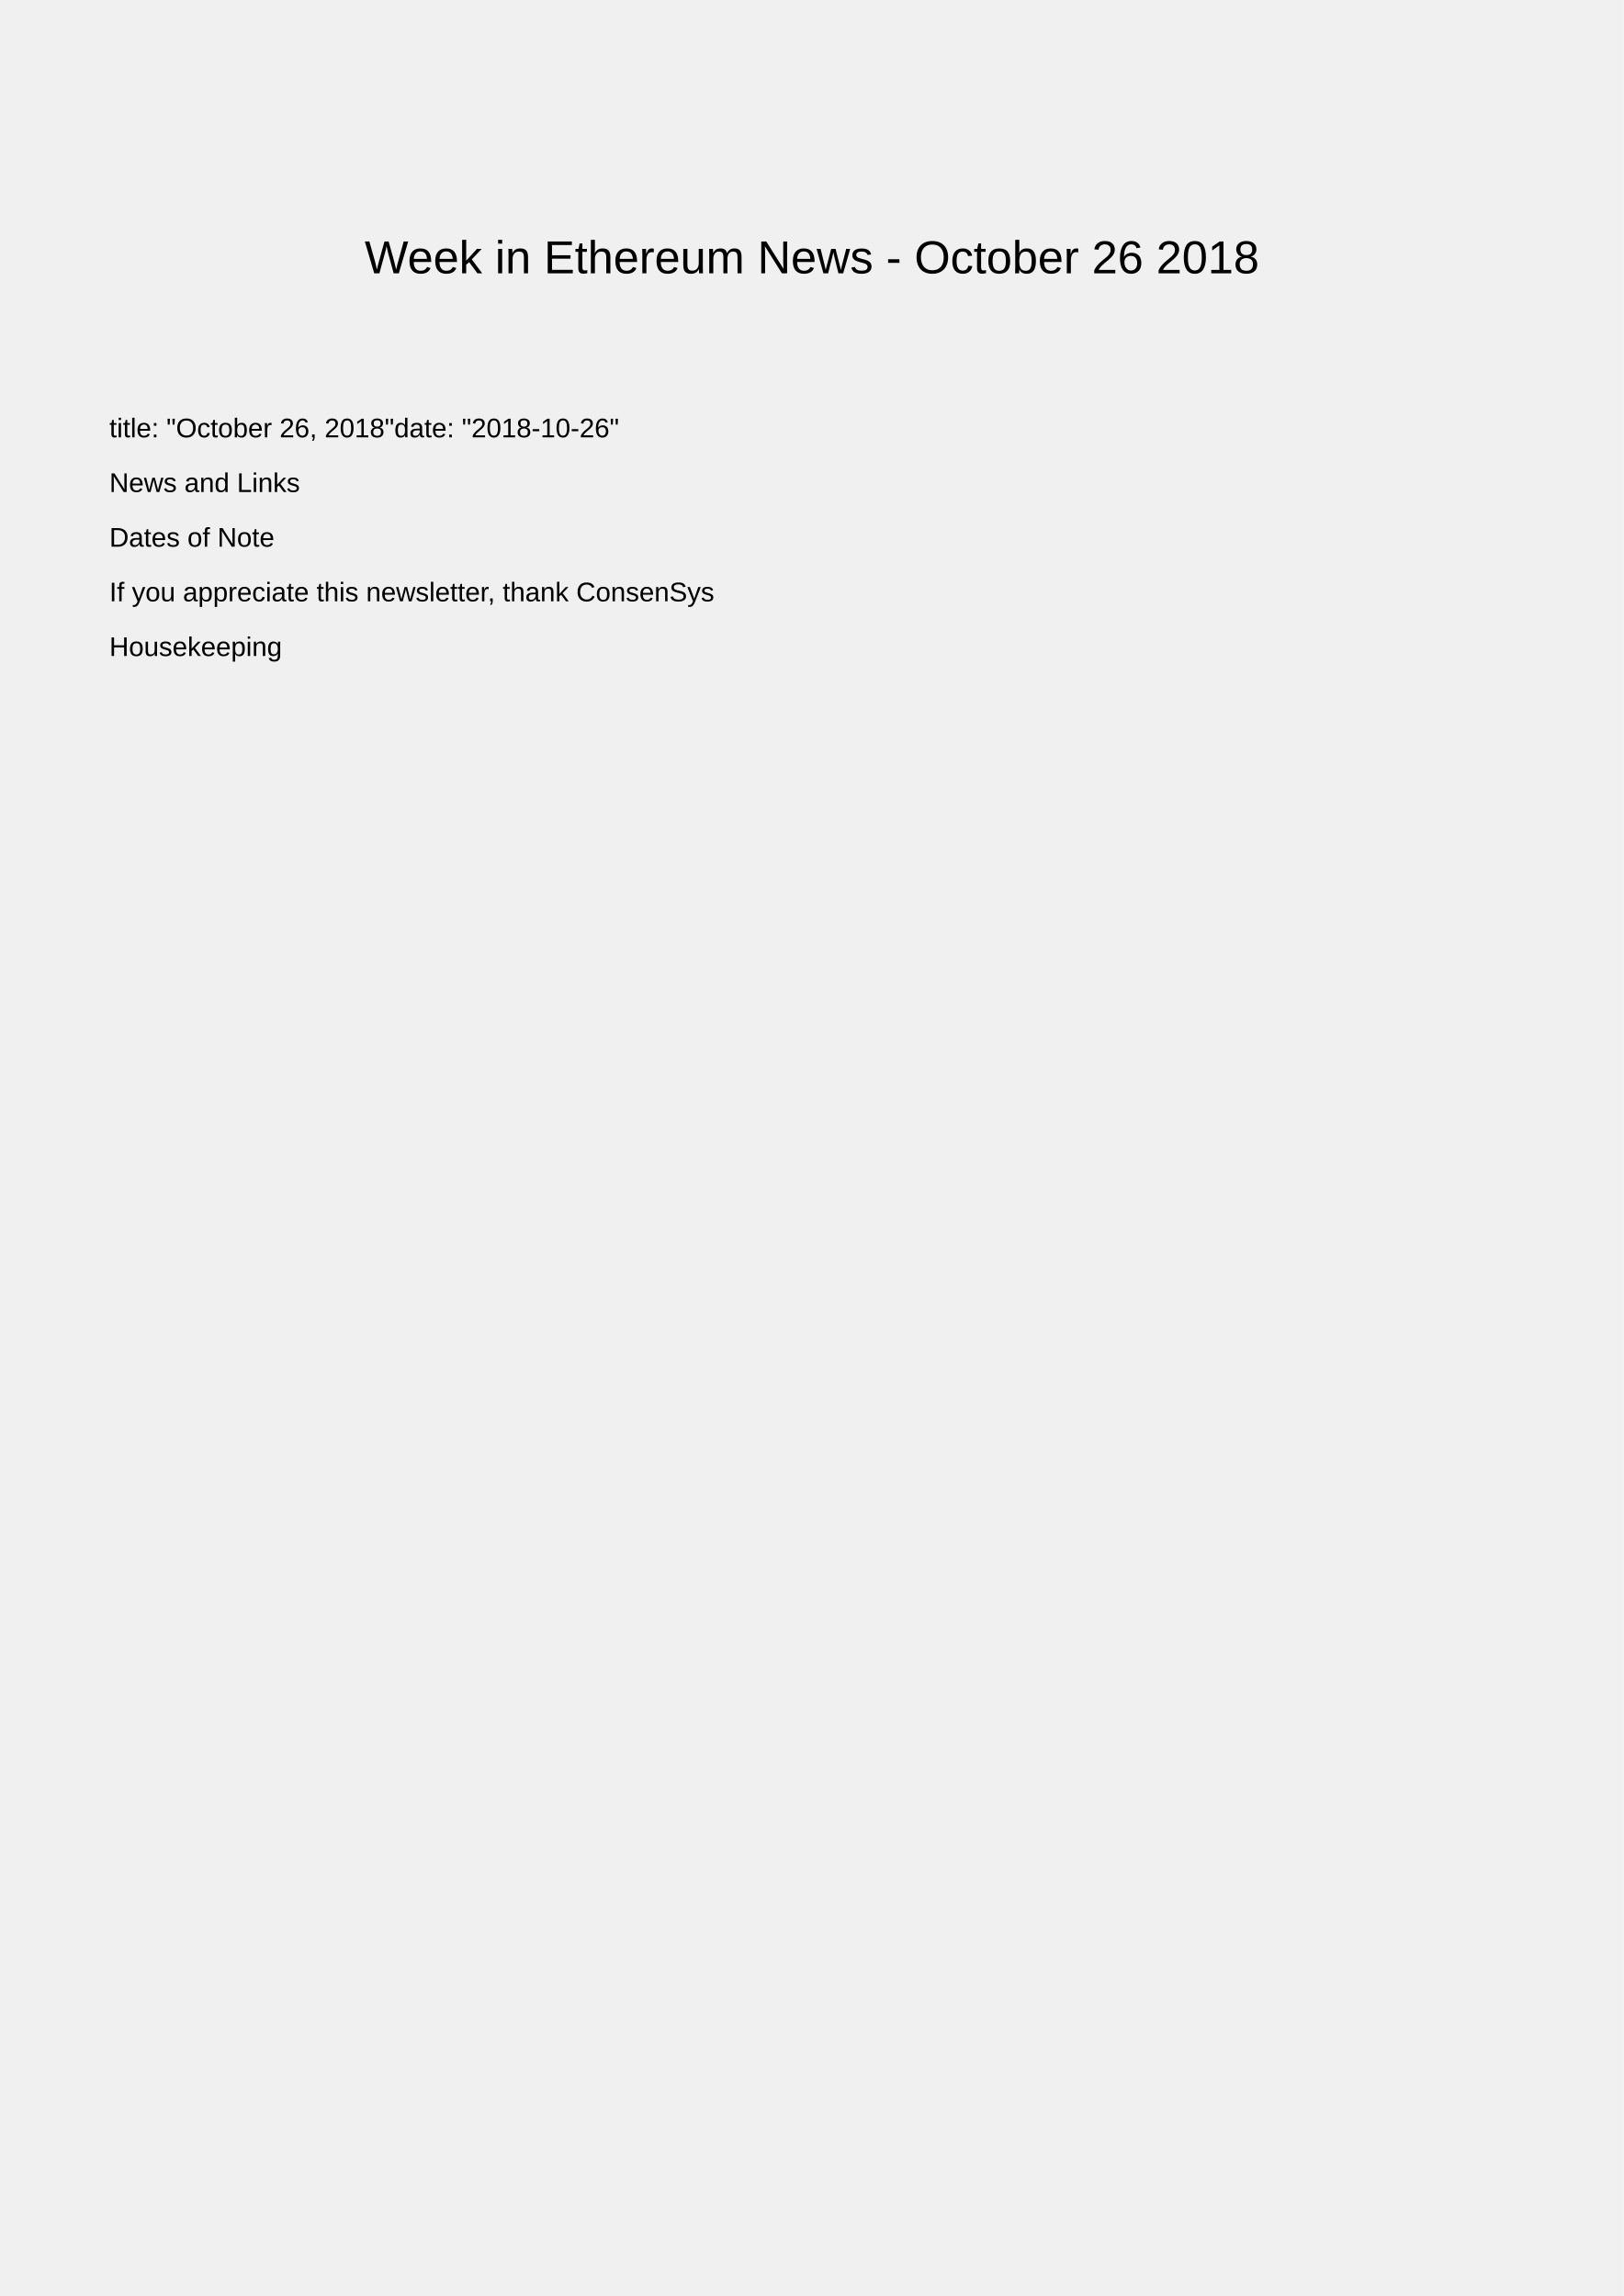
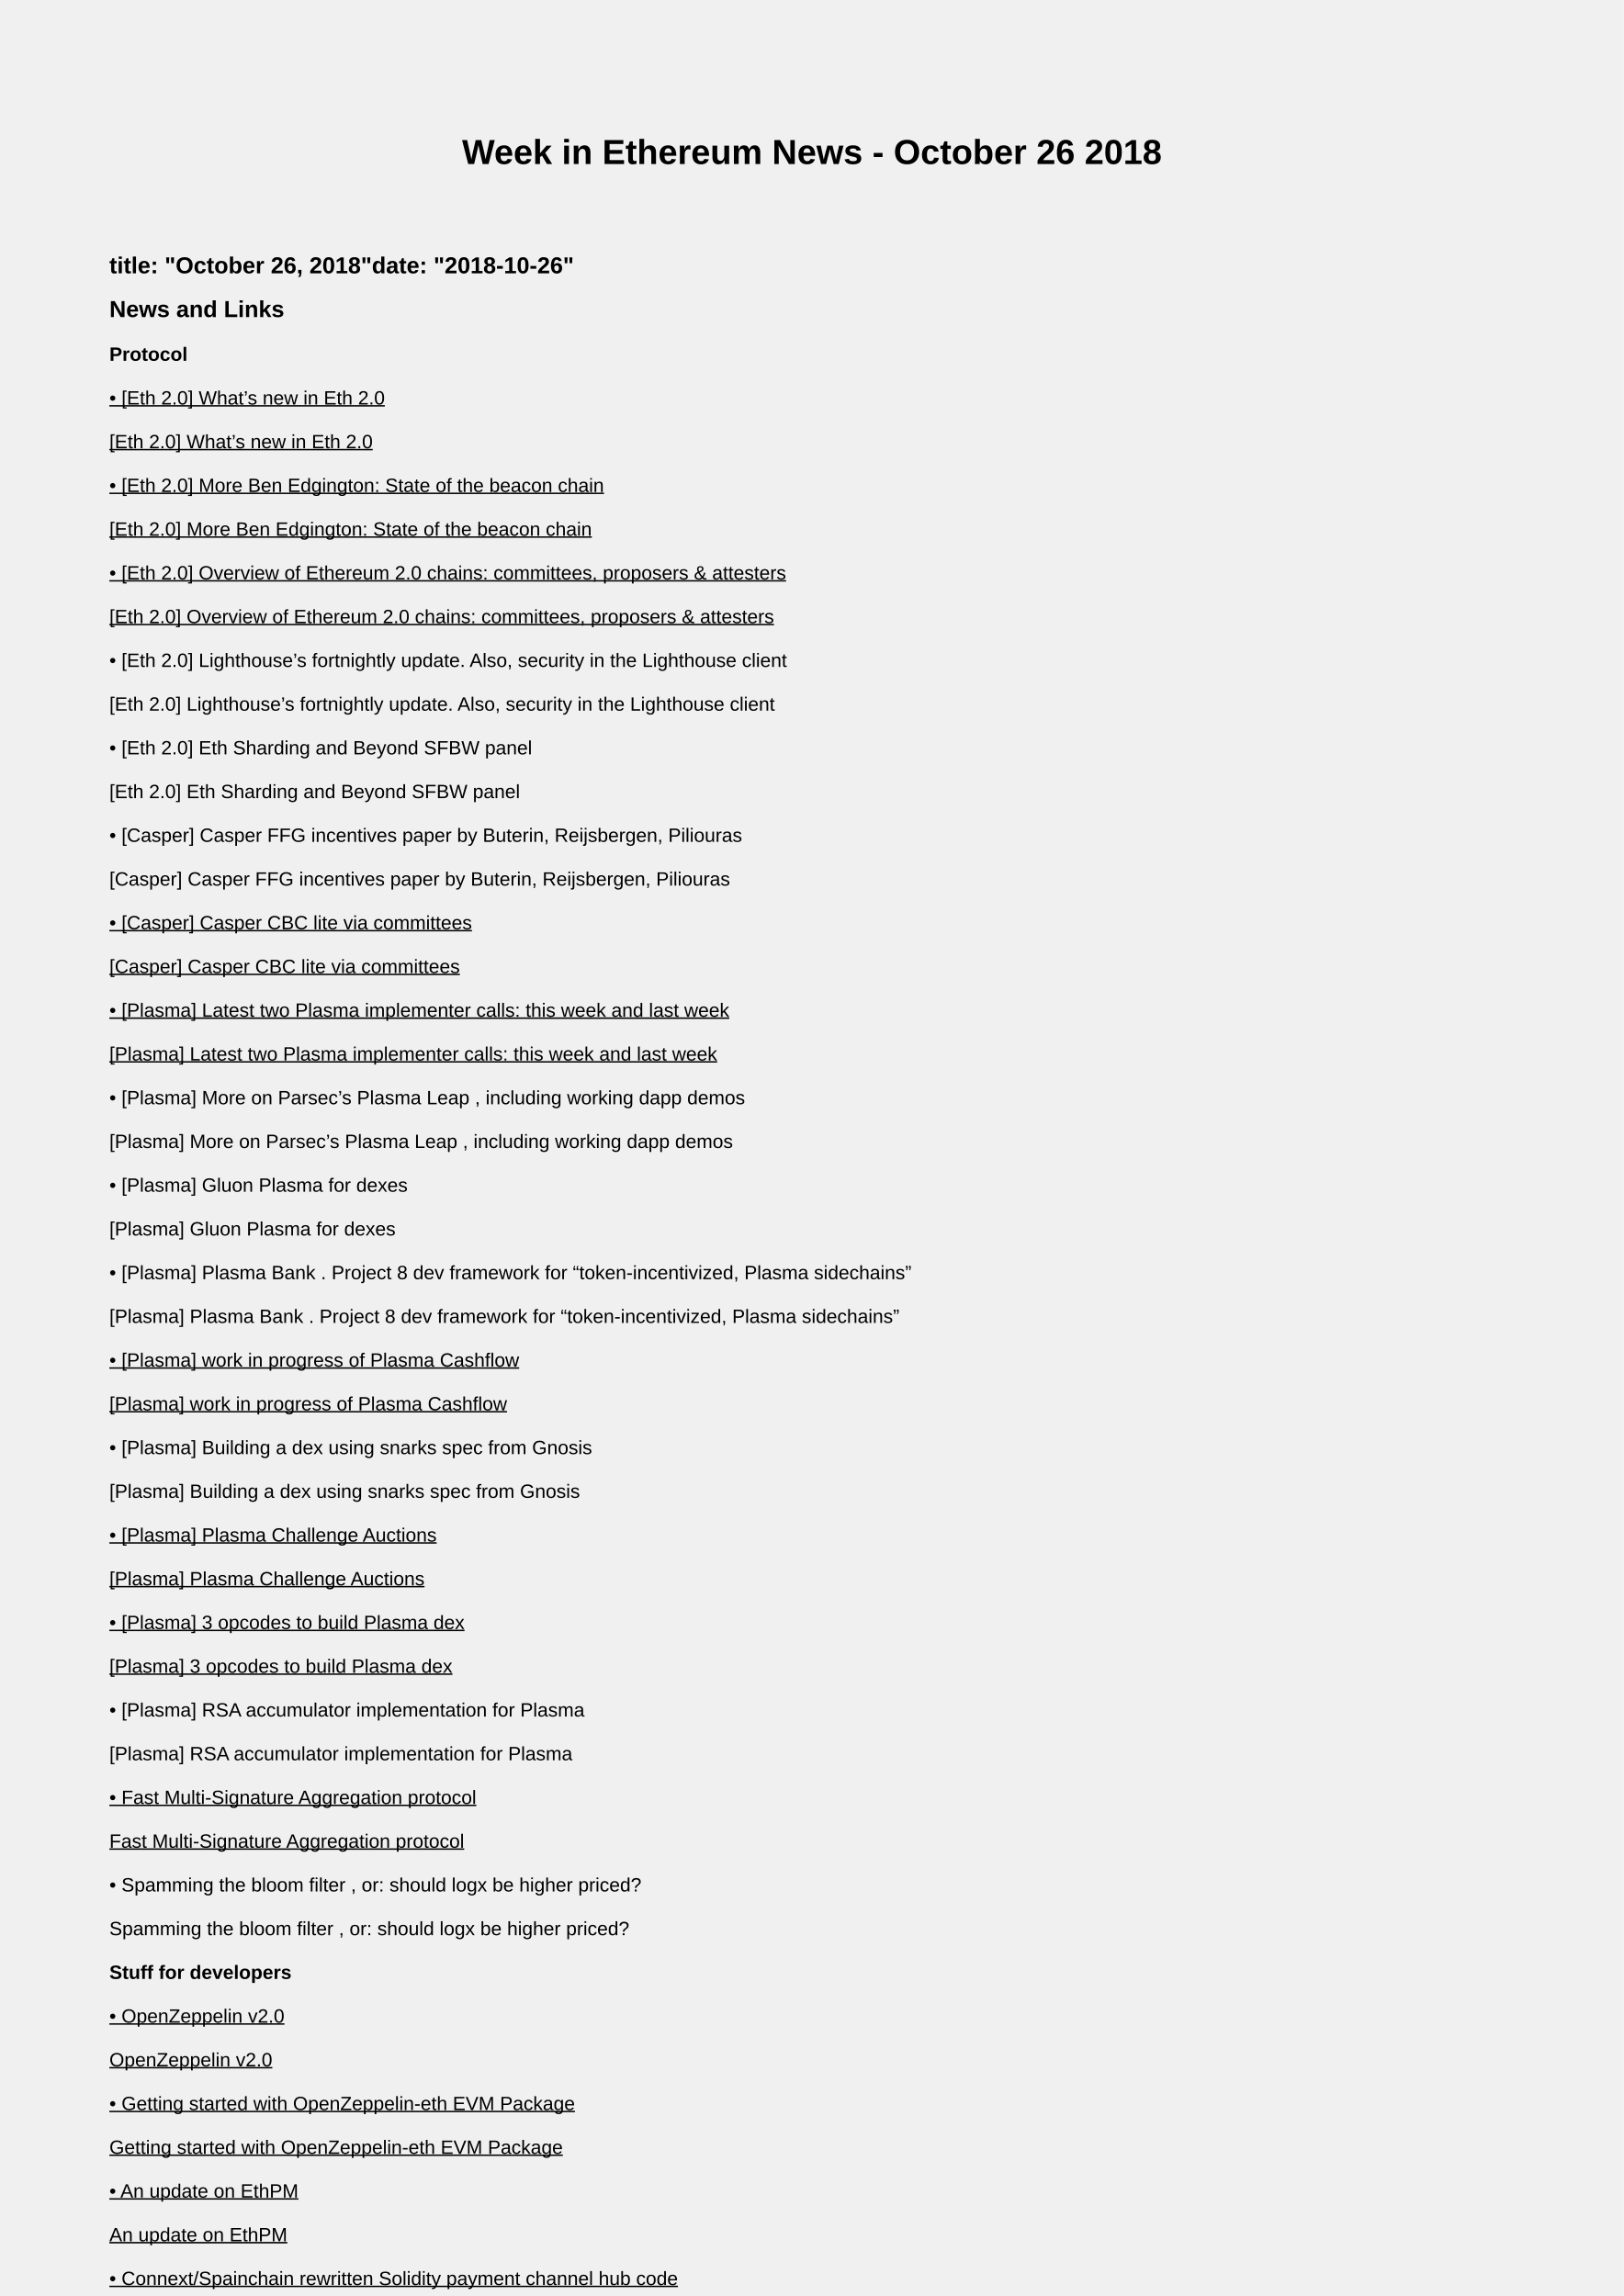
<svg xmlns="http://www.w3.org/2000/svg" width="297mm" height="420mm">
  <rect width="100%" height="100%" fill="#f0f0f0" />
-   <text x="50%" y="50mm" font-size="24pt" text-anchor="middle" font-family="Arial">Week in Ethereum News - October 26 2018</text>
-   <text x="20mm" y="80mm" font-size="14pt" font-family="Arial">title: "October 26, 2018"
+   <text x="50%" y="30mm" font-size="18pt" text-anchor="middle" font-family="Arial" font-weight="bold">Week in Ethereum News - October 26 2018</text>
+   <text x="20mm" y="50mm" font-size="12pt" font-family="Arial" font-weight="bold" text-decoration="none">title: "October 26, 2018"
date: "2018-10-26"</text>
-   <text x="20mm" y="90mm" font-size="14pt" font-family="Arial">News and Links</text>
-   <text x="20mm" y="100mm" font-size="14pt" font-family="Arial">Dates of Note</text>
-   <text x="20mm" y="110mm" font-size="14pt" font-family="Arial">If you appreciate this newsletter, thank ConsenSys</text>
-   <text x="20mm" y="120mm" font-size="14pt" font-family="Arial">Housekeeping</text>
+   <text x="20mm" y="58mm" font-size="12pt" font-family="Arial" font-weight="bold" text-decoration="none">News and Links</text>
+   <text x="20mm" y="66mm" font-size="10pt" font-family="Arial" font-weight="bold" text-decoration="none">Protocol</text>
+   <text x="20mm" y="74mm" font-size="10pt" font-family="Arial" font-weight="normal" text-decoration="underline">• [Eth 2.0] What’s new in Eth 2.0</text>
+   <text x="20mm" y="82mm" font-size="10pt" font-family="Arial" font-weight="normal" text-decoration="underline">[Eth 2.0] What’s new in Eth 2.0</text>
+   <text x="20mm" y="90mm" font-size="10pt" font-family="Arial" font-weight="normal" text-decoration="underline">• [Eth 2.0] More Ben Edgington: State of the beacon chain</text>
+   <text x="20mm" y="98mm" font-size="10pt" font-family="Arial" font-weight="normal" text-decoration="underline">[Eth 2.0] More Ben Edgington: State of the beacon chain</text>
+   <text x="20mm" y="106mm" font-size="10pt" font-family="Arial" font-weight="normal" text-decoration="underline">• [Eth 2.0] Overview of Ethereum 2.0 chains: committees, proposers &amp; attesters</text>
+   <text x="20mm" y="114mm" font-size="10pt" font-family="Arial" font-weight="normal" text-decoration="underline">[Eth 2.0] Overview of Ethereum 2.0 chains: committees, proposers &amp; attesters</text>
+   <text x="20mm" y="122mm" font-size="10pt" font-family="Arial" font-weight="normal" text-decoration="none">• [Eth 2.0] Lighthouse’s fortnightly update. Also, security in the Lighthouse client</text>
+   <text x="20mm" y="130mm" font-size="10pt" font-family="Arial" font-weight="normal" text-decoration="none">[Eth 2.0] Lighthouse’s fortnightly update. Also, security in the Lighthouse client</text>
+   <text x="20mm" y="138mm" font-size="10pt" font-family="Arial" font-weight="normal" text-decoration="none">• [Eth 2.0] Eth Sharding and Beyond SFBW panel</text>
+   <text x="20mm" y="146mm" font-size="10pt" font-family="Arial" font-weight="normal" text-decoration="none">[Eth 2.0] Eth Sharding and Beyond SFBW panel</text>
+   <text x="20mm" y="154mm" font-size="10pt" font-family="Arial" font-weight="normal" text-decoration="none">• [Casper] Casper FFG incentives paper by Buterin, Reijsbergen, Piliouras</text>
+   <text x="20mm" y="162mm" font-size="10pt" font-family="Arial" font-weight="normal" text-decoration="none">[Casper] Casper FFG incentives paper by Buterin, Reijsbergen, Piliouras</text>
+   <text x="20mm" y="170mm" font-size="10pt" font-family="Arial" font-weight="normal" text-decoration="underline">• [Casper] Casper CBC lite via committees</text>
+   <text x="20mm" y="178mm" font-size="10pt" font-family="Arial" font-weight="normal" text-decoration="underline">[Casper] Casper CBC lite via committees</text>
+   <text x="20mm" y="186mm" font-size="10pt" font-family="Arial" font-weight="normal" text-decoration="underline">• [Plasma] Latest two Plasma implementer calls: this week and last week</text>
+   <text x="20mm" y="194mm" font-size="10pt" font-family="Arial" font-weight="normal" text-decoration="underline">[Plasma] Latest two Plasma implementer calls: this week and last week</text>
+   <text x="20mm" y="202mm" font-size="10pt" font-family="Arial" font-weight="normal" text-decoration="none">• [Plasma] More on Parsec’s Plasma Leap , including working dapp demos</text>
+   <text x="20mm" y="210mm" font-size="10pt" font-family="Arial" font-weight="normal" text-decoration="none">[Plasma] More on Parsec’s Plasma Leap , including working dapp demos</text>
+   <text x="20mm" y="218mm" font-size="10pt" font-family="Arial" font-weight="normal" text-decoration="none">• [Plasma] Gluon Plasma for dexes</text>
+   <text x="20mm" y="226mm" font-size="10pt" font-family="Arial" font-weight="normal" text-decoration="none">[Plasma] Gluon Plasma for dexes</text>
+   <text x="20mm" y="234mm" font-size="10pt" font-family="Arial" font-weight="normal" text-decoration="none">• [Plasma] Plasma Bank . Project 8 dev framework for “token-incentivized, Plasma sidechains”</text>
+   <text x="20mm" y="242mm" font-size="10pt" font-family="Arial" font-weight="normal" text-decoration="none">[Plasma] Plasma Bank . Project 8 dev framework for “token-incentivized, Plasma sidechains”</text>
+   <text x="20mm" y="250mm" font-size="10pt" font-family="Arial" font-weight="normal" text-decoration="underline">• [Plasma] work in progress of Plasma Cashflow</text>
+   <text x="20mm" y="258mm" font-size="10pt" font-family="Arial" font-weight="normal" text-decoration="underline">[Plasma] work in progress of Plasma Cashflow</text>
+   <text x="20mm" y="266mm" font-size="10pt" font-family="Arial" font-weight="normal" text-decoration="none">• [Plasma] Building a dex using snarks spec from Gnosis</text>
+   <text x="20mm" y="274mm" font-size="10pt" font-family="Arial" font-weight="normal" text-decoration="none">[Plasma] Building a dex using snarks spec from Gnosis</text>
+   <text x="20mm" y="282mm" font-size="10pt" font-family="Arial" font-weight="normal" text-decoration="underline">• [Plasma] Plasma Challenge Auctions</text>
+   <text x="20mm" y="290mm" font-size="10pt" font-family="Arial" font-weight="normal" text-decoration="underline">[Plasma] Plasma Challenge Auctions</text>
+   <text x="20mm" y="298mm" font-size="10pt" font-family="Arial" font-weight="normal" text-decoration="underline">• [Plasma] 3 opcodes to build Plasma dex</text>
+   <text x="20mm" y="306mm" font-size="10pt" font-family="Arial" font-weight="normal" text-decoration="underline">[Plasma] 3 opcodes to build Plasma dex</text>
+   <text x="20mm" y="314mm" font-size="10pt" font-family="Arial" font-weight="normal" text-decoration="none">• [Plasma] RSA accumulator implementation for Plasma</text>
+   <text x="20mm" y="322mm" font-size="10pt" font-family="Arial" font-weight="normal" text-decoration="none">[Plasma] RSA accumulator implementation for Plasma</text>
+   <text x="20mm" y="330mm" font-size="10pt" font-family="Arial" font-weight="normal" text-decoration="underline">• Fast Multi-Signature Aggregation protocol</text>
+   <text x="20mm" y="338mm" font-size="10pt" font-family="Arial" font-weight="normal" text-decoration="underline">Fast Multi-Signature Aggregation protocol</text>
+   <text x="20mm" y="346mm" font-size="10pt" font-family="Arial" font-weight="normal" text-decoration="none">• Spamming the bloom filter , or: should logx be higher priced?</text>
+   <text x="20mm" y="354mm" font-size="10pt" font-family="Arial" font-weight="normal" text-decoration="none">Spamming the bloom filter , or: should logx be higher priced?</text>
+   <text x="20mm" y="362mm" font-size="10pt" font-family="Arial" font-weight="bold" text-decoration="none">Stuff for developers</text>
+   <text x="20mm" y="370mm" font-size="10pt" font-family="Arial" font-weight="normal" text-decoration="underline">• OpenZeppelin v2.0</text>
+   <text x="20mm" y="378mm" font-size="10pt" font-family="Arial" font-weight="normal" text-decoration="underline">OpenZeppelin v2.0</text>
+   <text x="20mm" y="386mm" font-size="10pt" font-family="Arial" font-weight="normal" text-decoration="underline">• Getting started with OpenZeppelin-eth EVM Package</text>
+   <text x="20mm" y="394mm" font-size="10pt" font-family="Arial" font-weight="normal" text-decoration="underline">Getting started with OpenZeppelin-eth EVM Package</text>
+   <text x="20mm" y="402mm" font-size="10pt" font-family="Arial" font-weight="normal" text-decoration="underline">• An update on EthPM</text>
+   <text x="20mm" y="410mm" font-size="10pt" font-family="Arial" font-weight="normal" text-decoration="underline">An update on EthPM</text>
+   <text x="20mm" y="418mm" font-size="10pt" font-family="Arial" font-weight="normal" text-decoration="underline">• Connext/Spainchain rewritten Solidity payment channel hub code</text>
+   <text x="20mm" y="426mm" font-size="10pt" font-family="Arial" font-weight="normal" text-decoration="underline">Connext/Spainchain rewritten Solidity payment channel hub code</text>
+   <text x="20mm" y="434mm" font-size="10pt" font-family="Arial" font-weight="normal" text-decoration="underline">• Kyokan’s prototype of Lightning on Ethereum</text>
+   <text x="20mm" y="442mm" font-size="10pt" font-family="Arial" font-weight="normal" text-decoration="underline">Kyokan’s prototype of Lightning on Ethereum</text>
+   <text x="20mm" y="450mm" font-size="10pt" font-family="Arial" font-weight="normal" text-decoration="underline">• Step by step dice game on state channels tutorial</text>
+   <text x="20mm" y="458mm" font-size="10pt" font-family="Arial" font-weight="normal" text-decoration="underline">Step by step dice game on state channels tutorial</text>
+   <text x="20mm" y="466mm" font-size="10pt" font-family="Arial" font-weight="normal" text-decoration="none">• circom and snarkjs tutorial from Jordi Baylina</text>
+   <text x="20mm" y="474mm" font-size="10pt" font-family="Arial" font-weight="normal" text-decoration="none">circom and snarkjs tutorial from Jordi Baylina</text>
+   <text x="20mm" y="482mm" font-size="10pt" font-family="Arial" font-weight="normal" text-decoration="underline">• Getting started with zksnarks on ZoKrates</text>
+   <text x="20mm" y="490mm" font-size="10pt" font-family="Arial" font-weight="normal" text-decoration="underline">Getting started with zksnarks on ZoKrates</text>
+   <text x="20mm" y="498mm" font-size="10pt" font-family="Arial" font-weight="normal" text-decoration="underline">• uPort developer libraries v1</text>
+   <text x="20mm" y="506mm" font-size="10pt" font-family="Arial" font-weight="normal" text-decoration="underline">uPort developer libraries v1</text>
+   <text x="20mm" y="514mm" font-size="10pt" font-family="Arial" font-weight="normal" text-decoration="none">• uPort offshoot 3Box released User Profiles API v1 . It’s easy to create a profile ; I did.</text>
+   <text x="20mm" y="522mm" font-size="10pt" font-family="Arial" font-weight="normal" text-decoration="none">uPort offshoot 3Box released User Profiles API v1 . It’s easy to create a profile ; I did.</text>
+   <text x="20mm" y="530mm" font-size="10pt" font-family="Arial" font-weight="bold" text-decoration="none">Client (testing) releases</text>
+   <text x="20mm" y="538mm" font-size="10pt" font-family="Arial" font-weight="normal" text-decoration="underline">• client consensus Test Suite v6.0.0-beta</text>
+   <text x="20mm" y="546mm" font-size="10pt" font-family="Arial" font-weight="bold" text-decoration="none">Ecosystem</text>
+   <text x="20mm" y="554mm" font-size="10pt" font-family="Arial" font-weight="normal" text-decoration="none">• How the Ethereum Foundation grants program makes decisions . And Aragon grants , round 3</text>
+   <text x="20mm" y="562mm" font-size="10pt" font-family="Arial" font-weight="normal" text-decoration="none">How the Ethereum Foundation grants program makes decisions . And Aragon grants , round 3</text>
+   <text x="20mm" y="570mm" font-size="10pt" font-family="Arial" font-weight="normal" text-decoration="underline">• Jeff Coleman tweet on what state channels are good for</text>
+   <text x="20mm" y="578mm" font-size="10pt" font-family="Arial" font-weight="normal" text-decoration="underline">Jeff Coleman tweet on what state channels are good for</text>
+   <text x="20mm" y="586mm" font-size="10pt" font-family="Arial" font-weight="normal" text-decoration="none">• Kelvin Fichter’s audio commentary on the last issue of Week in Ethereum.</text>
+   <text x="20mm" y="594mm" font-size="10pt" font-family="Arial" font-weight="normal" text-decoration="none">Kelvin Fichter’s audio commentary on the last issue of Week in Ethereum.</text>
+   <text x="20mm" y="602mm" font-size="10pt" font-family="Arial" font-weight="normal" text-decoration="none">• Alethio: who uses dexes with some nice data viz</text>
+   <text x="20mm" y="610mm" font-size="10pt" font-family="Arial" font-weight="normal" text-decoration="none">Alethio: who uses dexes with some nice data viz</text>
+   <text x="20mm" y="618mm" font-size="10pt" font-family="Arial" font-weight="normal" text-decoration="none">• 16 groups team up for wBTC - wrapped BTC on Ethereum, coming Jan 2019</text>
+   <text x="20mm" y="626mm" font-size="10pt" font-family="Arial" font-weight="normal" text-decoration="none">16 groups team up for wBTC - wrapped BTC on Ethereum, coming Jan 2019</text>
+   <text x="20mm" y="634mm" font-size="10pt" font-family="Arial" font-weight="normal" text-decoration="none">• Dappnode update</text>
+   <text x="20mm" y="642mm" font-size="10pt" font-family="Arial" font-weight="normal" text-decoration="none">Dappnode update</text>
+   <text x="20mm" y="650mm" font-size="10pt" font-family="Arial" font-weight="normal" text-decoration="none">• Etheroscope open source block explorer focused on state</text>
+   <text x="20mm" y="658mm" font-size="10pt" font-family="Arial" font-weight="normal" text-decoration="none">Etheroscope open source block explorer focused on state</text>
+   <text x="20mm" y="666mm" font-size="10pt" font-family="Arial" font-weight="bold" text-decoration="none">Enterprise</text>
+   <text x="20mm" y="674mm" font-size="10pt" font-family="Arial" font-weight="normal" text-decoration="underline">• Hyperledger Fabric now supports Ethereum</text>
+   <text x="20mm" y="682mm" font-size="10pt" font-family="Arial" font-weight="bold" text-decoration="none">Governance and Standards</text>
+   <text x="20mm" y="690mm" font-size="10pt" font-family="Arial" font-weight="normal" text-decoration="underline">• IfDefElse: Understanding ProgPOW</text>
+   <text x="20mm" y="698mm" font-size="10pt" font-family="Arial" font-weight="normal" text-decoration="underline">IfDefElse: Understanding ProgPOW</text>
+   <text x="20mm" y="706mm" font-size="10pt" font-family="Arial" font-weight="normal" text-decoration="underline">• Zamfir: best practices for participating in governance</text>
+   <text x="20mm" y="714mm" font-size="10pt" font-family="Arial" font-weight="normal" text-decoration="underline">Zamfir: best practices for participating in governance</text>
+   <text x="20mm" y="722mm" font-size="10pt" font-family="Arial" font-weight="normal" text-decoration="none">• ERC1530 : standard contract upgrade events</text>
+   <text x="20mm" y="730mm" font-size="10pt" font-family="Arial" font-weight="normal" text-decoration="none">ERC1530 : standard contract upgrade events</text>
+   <text x="20mm" y="738mm" font-size="10pt" font-family="Arial" font-weight="normal" text-decoration="none">• ERC1512 : insurance policy storage standard</text>
+   <text x="20mm" y="746mm" font-size="10pt" font-family="Arial" font-weight="normal" text-decoration="none">ERC1512 : insurance policy storage standard</text>
+   <text x="20mm" y="754mm" font-size="10pt" font-family="Arial" font-weight="bold" text-decoration="none">Project Updates</text>
+   <text x="20mm" y="762mm" font-size="10pt" font-family="Arial" font-weight="normal" text-decoration="underline">• Golem v0.18 - with Nvidia GPU rendering. They also hired Qubes’ Joanna Rutkowska</text>
+   <text x="20mm" y="770mm" font-size="10pt" font-family="Arial" font-weight="normal" text-decoration="underline">Golem v0.18 - with Nvidia GPU rendering. They also hired Qubes’ Joanna Rutkowska</text>
+   <text x="20mm" y="778mm" font-size="10pt" font-family="Arial" font-weight="normal" text-decoration="underline">• Oxfam to use Etherisc for insurance to Sri Lankan rice farmers</text>
+   <text x="20mm" y="786mm" font-size="10pt" font-family="Arial" font-weight="normal" text-decoration="underline">Oxfam to use Etherisc for insurance to Sri Lankan rice farmers</text>
+   <text x="20mm" y="794mm" font-size="10pt" font-family="Arial" font-weight="normal" text-decoration="none">• Mysterium quarterly update - released Mac and Windows VPN apps</text>
+   <text x="20mm" y="802mm" font-size="10pt" font-family="Arial" font-weight="normal" text-decoration="none">Mysterium quarterly update - released Mac and Windows VPN apps</text>
+   <text x="20mm" y="810mm" font-size="10pt" font-family="Arial" font-weight="normal" text-decoration="underline">• localethereum announced integrations with a bunch of wallets</text>
+   <text x="20mm" y="818mm" font-size="10pt" font-family="Arial" font-weight="normal" text-decoration="underline">localethereum announced integrations with a bunch of wallets</text>
+   <text x="20mm" y="826mm" font-size="10pt" font-family="Arial" font-weight="normal" text-decoration="underline">• imToken open sources its code. Android . iOS</text>
+   <text x="20mm" y="834mm" font-size="10pt" font-family="Arial" font-weight="normal" text-decoration="underline">imToken open sources its code. Android . iOS</text>
+   <text x="20mm" y="842mm" font-size="10pt" font-family="Arial" font-weight="normal" text-decoration="none">• OpenLaw’s OpenCourt - legally enforcable blockchain arbitration</text>
+   <text x="20mm" y="850mm" font-size="10pt" font-family="Arial" font-weight="normal" text-decoration="none">OpenLaw’s OpenCourt - legally enforcable blockchain arbitration</text>
+   <text x="20mm" y="858mm" font-size="10pt" font-family="Arial" font-weight="normal" text-decoration="none">• CelerNetwork’s cWallet is now in alpha , come play Gomoku on state channels with me.</text>
+   <text x="20mm" y="866mm" font-size="10pt" font-family="Arial" font-weight="normal" text-decoration="none">CelerNetwork’s cWallet is now in alpha , come play Gomoku on state channels with me.</text>
+   <text x="20mm" y="874mm" font-size="10pt" font-family="Arial" font-weight="normal" text-decoration="none">• Baskets of stablecoins using Set</text>
+   <text x="20mm" y="882mm" font-size="10pt" font-family="Arial" font-weight="normal" text-decoration="none">Baskets of stablecoins using Set</text>
+   <text x="20mm" y="890mm" font-size="10pt" font-family="Arial" font-weight="normal" text-decoration="underline">• Video demo of using Raiden</text>
+   <text x="20mm" y="898mm" font-size="10pt" font-family="Arial" font-weight="normal" text-decoration="underline">Video demo of using Raiden</text>
+   <text x="20mm" y="906mm" font-size="10pt" font-family="Arial" font-weight="normal" text-decoration="none">• Dharma Lever - quick loans for margin trading</text>
+   <text x="20mm" y="914mm" font-size="10pt" font-family="Arial" font-weight="normal" text-decoration="none">Dharma Lever - quick loans for margin trading</text>
+   <text x="20mm" y="922mm" font-size="10pt" font-family="Arial" font-weight="normal" text-decoration="underline">• All about delegating to Plasmachain validators on Loom Network</text>
+   <text x="20mm" y="930mm" font-size="10pt" font-family="Arial" font-weight="normal" text-decoration="underline">All about delegating to Plasmachain validators on Loom Network</text>
+   <text x="20mm" y="938mm" font-size="10pt" font-family="Arial" font-weight="normal" text-decoration="none">• Status v0.9.30 with extensions and ENS</text>
+   <text x="20mm" y="946mm" font-size="10pt" font-family="Arial" font-weight="normal" text-decoration="none">Status v0.9.30 with extensions and ENS</text>
+   <text x="20mm" y="954mm" font-size="10pt" font-family="Arial" font-weight="bold" text-decoration="none">Interviews, Podcasts, Videos, Talks</text>
+   <text x="20mm" y="962mm" font-size="10pt" font-family="Arial" font-weight="normal" text-decoration="none">• Eric Conner on 51 Percent</text>
+   <text x="20mm" y="970mm" font-size="10pt" font-family="Arial" font-weight="normal" text-decoration="none">Eric Conner on 51 Percent</text>
+   <text x="20mm" y="978mm" font-size="10pt" font-family="Arial" font-weight="normal" text-decoration="none">• MyCrypto’s Taylor Monahan on Zero Knowledge</text>
+   <text x="20mm" y="986mm" font-size="10pt" font-family="Arial" font-weight="normal" text-decoration="none">MyCrypto’s Taylor Monahan on Zero Knowledge</text>
+   <text x="20mm" y="994mm" font-size="10pt" font-family="Arial" font-weight="normal" text-decoration="none">• Niran Babalola on Hashing It Out</text>
+   <text x="20mm" y="1002mm" font-size="10pt" font-family="Arial" font-weight="normal" text-decoration="none">Niran Babalola on Hashing It Out</text>
+   <text x="20mm" y="1010mm" font-size="10pt" font-family="Arial" font-weight="normal" text-decoration="none">• Austin Griffith on TokenPoints</text>
+   <text x="20mm" y="1018mm" font-size="10pt" font-family="Arial" font-weight="normal" text-decoration="none">Austin Griffith on TokenPoints</text>
+   <text x="20mm" y="1026mm" font-size="10pt" font-family="Arial" font-weight="normal" text-decoration="none">• Felix Feng on Smartest Contract</text>
+   <text x="20mm" y="1034mm" font-size="10pt" font-family="Arial" font-weight="normal" text-decoration="none">Felix Feng on Smartest Contract</text>
+   <text x="20mm" y="1042mm" font-size="10pt" font-family="Arial" font-weight="normal" text-decoration="underline">• web3summit videos</text>
+   <text x="20mm" y="1050mm" font-size="10pt" font-family="Arial" font-weight="normal" text-decoration="underline">web3summit videos</text>
+   <text x="20mm" y="1058mm" font-size="10pt" font-family="Arial" font-weight="normal" text-decoration="none">• Colony’s Jack du Rose with Arthur Falls</text>
+   <text x="20mm" y="1066mm" font-size="10pt" font-family="Arial" font-weight="normal" text-decoration="none">Colony’s Jack du Rose with Arthur Falls</text>
+   <text x="20mm" y="1074mm" font-size="10pt" font-family="Arial" font-weight="bold" text-decoration="none">Tokens / Business</text>
+   <text x="20mm" y="1082mm" font-size="10pt" font-family="Arial" font-weight="normal" text-decoration="none">• Continuous Organizations bonding curve org funding model</text>
+   <text x="20mm" y="1090mm" font-size="10pt" font-family="Arial" font-weight="normal" text-decoration="none">Continuous Organizations bonding curve org funding model</text>
+   <text x="20mm" y="1098mm" font-size="10pt" font-family="Arial" font-weight="normal" text-decoration="none">• Radical Markets in the arts by Simon de la Rouviere</text>
+   <text x="20mm" y="1106mm" font-size="10pt" font-family="Arial" font-weight="normal" text-decoration="none">Radical Markets in the arts by Simon de la Rouviere</text>
+   <text x="20mm" y="1114mm" font-size="10pt" font-family="Arial" font-weight="normal" text-decoration="underline">• Jon Choi: the crypto idea maze</text>
+   <text x="20mm" y="1122mm" font-size="10pt" font-family="Arial" font-weight="normal" text-decoration="underline">Jon Choi: the crypto idea maze</text>
+   <text x="20mm" y="1130mm" font-size="10pt" font-family="Arial" font-weight="bold" text-decoration="none">General</text>
+   <text x="20mm" y="1138mm" font-size="10pt" font-family="Arial" font-weight="normal" text-decoration="underline">• Trail of Bits’ guide to post-quantum cryptography</text>
+   <text x="20mm" y="1146mm" font-size="10pt" font-family="Arial" font-weight="normal" text-decoration="underline">Trail of Bits’ guide to post-quantum cryptography</text>
+   <text x="20mm" y="1154mm" font-size="10pt" font-family="Arial" font-weight="normal" text-decoration="underline">• Pay to play has been a big problem in crypto media</text>
+   <text x="20mm" y="1162mm" font-size="10pt" font-family="Arial" font-weight="normal" text-decoration="underline">Pay to play has been a big problem in crypto media</text>
+   <text x="20mm" y="1170mm" font-size="10pt" font-family="Arial" font-weight="normal" text-decoration="none">• Quisquis : “updatable keys” with zero knowledge by Fauzi, Meiklejohn, Mercer, Orlandi</text>
+   <text x="20mm" y="1178mm" font-size="10pt" font-family="Arial" font-weight="normal" text-decoration="none">Quisquis : “updatable keys” with zero knowledge by Fauzi, Meiklejohn, Mercer, Orlandi</text>
+   <text x="20mm" y="1186mm" font-size="10pt" font-family="Arial" font-weight="normal" text-decoration="none">• Orders open for HTC’s Exodus “blockchain phone.” Ships in Dec</text>
+   <text x="20mm" y="1194mm" font-size="10pt" font-family="Arial" font-weight="normal" text-decoration="none">Orders open for HTC’s Exodus “blockchain phone.” Ships in Dec</text>
+   <text x="20mm" y="1202mm" font-size="10pt" font-family="Arial" font-weight="normal" text-decoration="none">• Coinbase joins Circle’s reserve-backed USDC dollarcoin</text>
+   <text x="20mm" y="1210mm" font-size="10pt" font-family="Arial" font-weight="normal" text-decoration="none">Coinbase joins Circle’s reserve-backed USDC dollarcoin</text>
+   <text x="20mm" y="1218mm" font-size="10pt" font-family="Arial" font-weight="normal" text-decoration="none">• Some new chapter 2 videos from Karl Floersch on cryptoeconomics.study</text>
+   <text x="20mm" y="1226mm" font-size="10pt" font-family="Arial" font-weight="normal" text-decoration="none">Some new chapter 2 videos from Karl Floersch on cryptoeconomics.study</text>
+   <text x="20mm" y="1234mm" font-size="12pt" font-family="Arial" font-weight="bold" text-decoration="none">Dates of Note</text>
+   <text x="20mm" y="1242mm" font-size="10pt" font-family="Arial" font-weight="normal" text-decoration="none">Upcoming dates of note (new additions in bold ) :</text>
+   <text x="20mm" y="1250mm" font-size="10pt" font-family="Arial" font-weight="normal" text-decoration="none">• Oct 29 - Decentralized Insurance D1Conf (Prague)</text>
+   <text x="20mm" y="1258mm" font-size="10pt" font-family="Arial" font-weight="normal" text-decoration="none">Oct 29 - Decentralized Insurance D1Conf (Prague)</text>
+   <text x="20mm" y="1266mm" font-size="10pt" font-family="Arial" font-weight="normal" text-decoration="none">• Oct 29 - Swarm mini-summit (Prague)</text>
+   <text x="20mm" y="1274mm" font-size="10pt" font-family="Arial" font-weight="normal" text-decoration="none">Oct 29 - Swarm mini-summit (Prague)</text>
+   <text x="20mm" y="1282mm" font-size="10pt" font-family="Arial" font-weight="normal" text-decoration="underline">• Oct 29 - Ethereum Magicians Council of Prague</text>
+   <text x="20mm" y="1290mm" font-size="10pt" font-family="Arial" font-weight="normal" text-decoration="underline">Oct 29 - Ethereum Magicians Council of Prague</text>
+   <text x="20mm" y="1298mm" font-size="10pt" font-family="Arial" font-weight="normal" text-decoration="underline">• Oct 30 - Nov 2 - Devcon4 (Prague). Check out Josef’s Prague picks</text>
+   <text x="20mm" y="1306mm" font-size="10pt" font-family="Arial" font-weight="normal" text-decoration="underline">Oct 30 - Nov 2 - Devcon4 (Prague). Check out Josef’s Prague picks</text>
+   <text x="20mm" y="1314mm" font-size="10pt" font-family="Arial" font-weight="normal" text-decoration="none">• Nov 1 - Blockchains LLC launch event (Prague)</text>
+   <text x="20mm" y="1322mm" font-size="10pt" font-family="Arial" font-weight="normal" text-decoration="none">Nov 1 - Blockchains LLC launch event (Prague)</text>
+   <text x="20mm" y="1330mm" font-size="10pt" font-family="Arial" font-weight="normal" text-decoration="none">• Nov 2 - MetaMask, Mist, imToken and Status to stop injecting web3</text>
+   <text x="20mm" y="1338mm" font-size="10pt" font-family="Arial" font-weight="normal" text-decoration="none">Nov 2 - MetaMask, Mist, imToken and Status to stop injecting web3</text>
+   <text x="20mm" y="1346mm" font-size="10pt" font-family="Arial" font-weight="normal" text-decoration="none">• Nov 3-4 - Enterprise Ethereum hackathon (Prague)</text>
+   <text x="20mm" y="1354mm" font-size="10pt" font-family="Arial" font-weight="normal" text-decoration="none">Nov 3-4 - Enterprise Ethereum hackathon (Prague)</text>
+   <text x="20mm" y="1362mm" font-size="10pt" font-family="Arial" font-weight="normal" text-decoration="none">• Dec 7-9 - ETHSingapore hackathon</text>
+   <text x="20mm" y="1370mm" font-size="10pt" font-family="Arial" font-weight="normal" text-decoration="none">Dec 7-9 - ETHSingapore hackathon</text>
+   <text x="20mm" y="1378mm" font-size="10pt" font-family="Arial" font-weight="normal" text-decoration="none">• Jan 10 - Mobi Grand Challenge hackathon ends</text>
+   <text x="20mm" y="1386mm" font-size="10pt" font-family="Arial" font-weight="normal" text-decoration="none">Jan 10 - Mobi Grand Challenge hackathon ends</text>
+   <text x="20mm" y="1394mm" font-size="10pt" font-family="Arial" font-weight="normal" text-decoration="none">• Jan 29-30 - AraCon (Berlin)</text>
+   <text x="20mm" y="1402mm" font-size="10pt" font-family="Arial" font-weight="normal" text-decoration="none">Jan 29-30 - AraCon (Berlin)</text>
+   <text x="20mm" y="1410mm" font-size="10pt" font-family="Arial" font-weight="bold" text-decoration="none">• Feb 7-8 - Melonport’s M1 conf (Zug)</text>
+   <text x="20mm" y="1418mm" font-size="10pt" font-family="Arial" font-weight="bold" text-decoration="none">Feb 7-8 - Melonport’s M1 conf (Zug)</text>
+   <text x="20mm" y="1426mm" font-size="10pt" font-family="Arial" font-weight="normal" text-decoration="none">• Feb 15-17 - ETHDenver hackathon</text>
+   <text x="20mm" y="1434mm" font-size="10pt" font-family="Arial" font-weight="normal" text-decoration="none">Feb 15-17 - ETHDenver hackathon</text>
+   <text x="20mm" y="1442mm" font-size="10pt" font-family="Arial" font-weight="bold" text-decoration="none">• Feb 23-25 - EthAustin</text>
+   <text x="20mm" y="1450mm" font-size="10pt" font-family="Arial" font-weight="bold" text-decoration="none">Feb 23-25 - EthAustin</text>
+   <text x="20mm" y="1458mm" font-size="12pt" font-family="Arial" font-weight="bold" text-decoration="none">If you appreciate this newsletter, thank ConsenSys</text>
+   <text x="20mm" y="1466mm" font-size="10pt" font-family="Arial" font-weight="normal" text-decoration="none">This newsletter is made possible by ConsenSys , which is perpetually hiring if you’re interested.</text>
+   <text x="20mm" y="1476mm" font-size="10pt" font-family="Arial" font-weight="normal" text-decoration="none">I own Week In Ethereum. As such, editorial control has always been 100% me.  If you’re unhappy with</text>
+   <text x="20mm" y="1482mm" font-size="10pt" font-family="Arial" font-weight="normal" text-decoration="none">editorial decisions, feel free to tweet at me.</text>
+   <text x="20mm" y="1490mm" font-size="12pt" font-family="Arial" font-weight="bold" text-decoration="none">Housekeeping</text>
+   <text x="20mm" y="1498mm" font-size="10pt" font-family="Arial" font-weight="normal" text-decoration="underline">Most of what I link to I tweet first: @evan_van_ness</text>
</svg>
